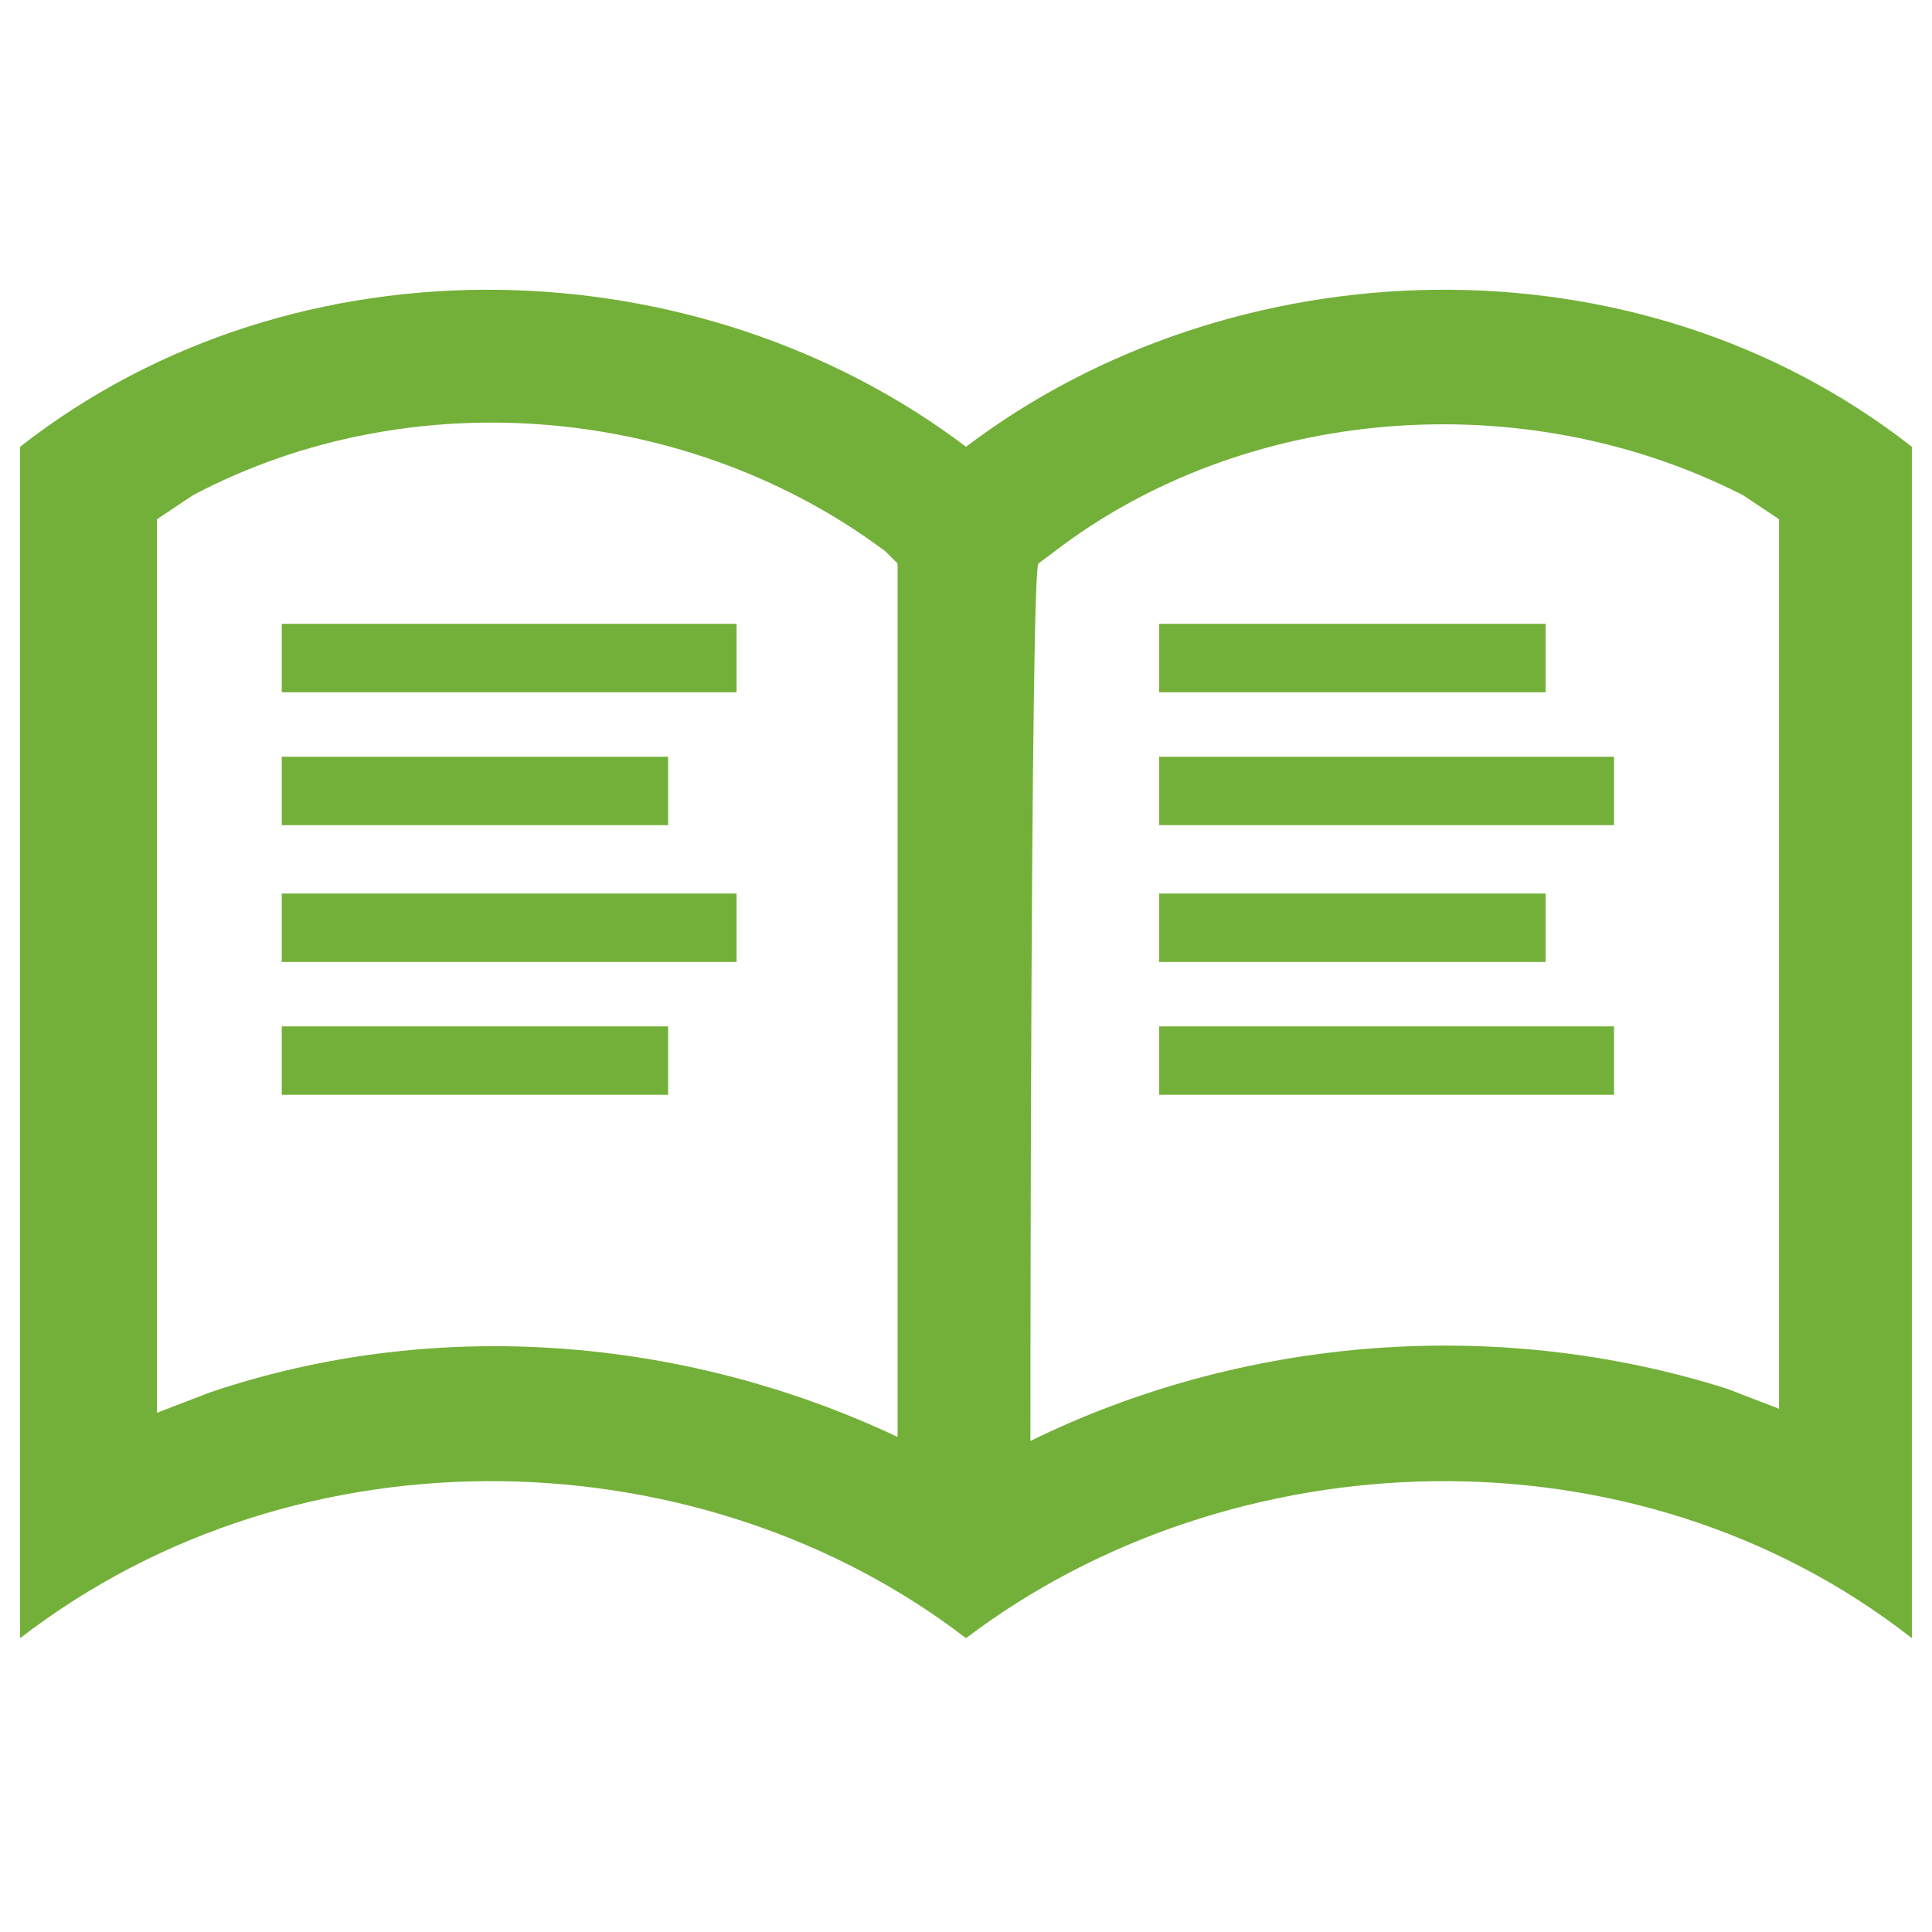
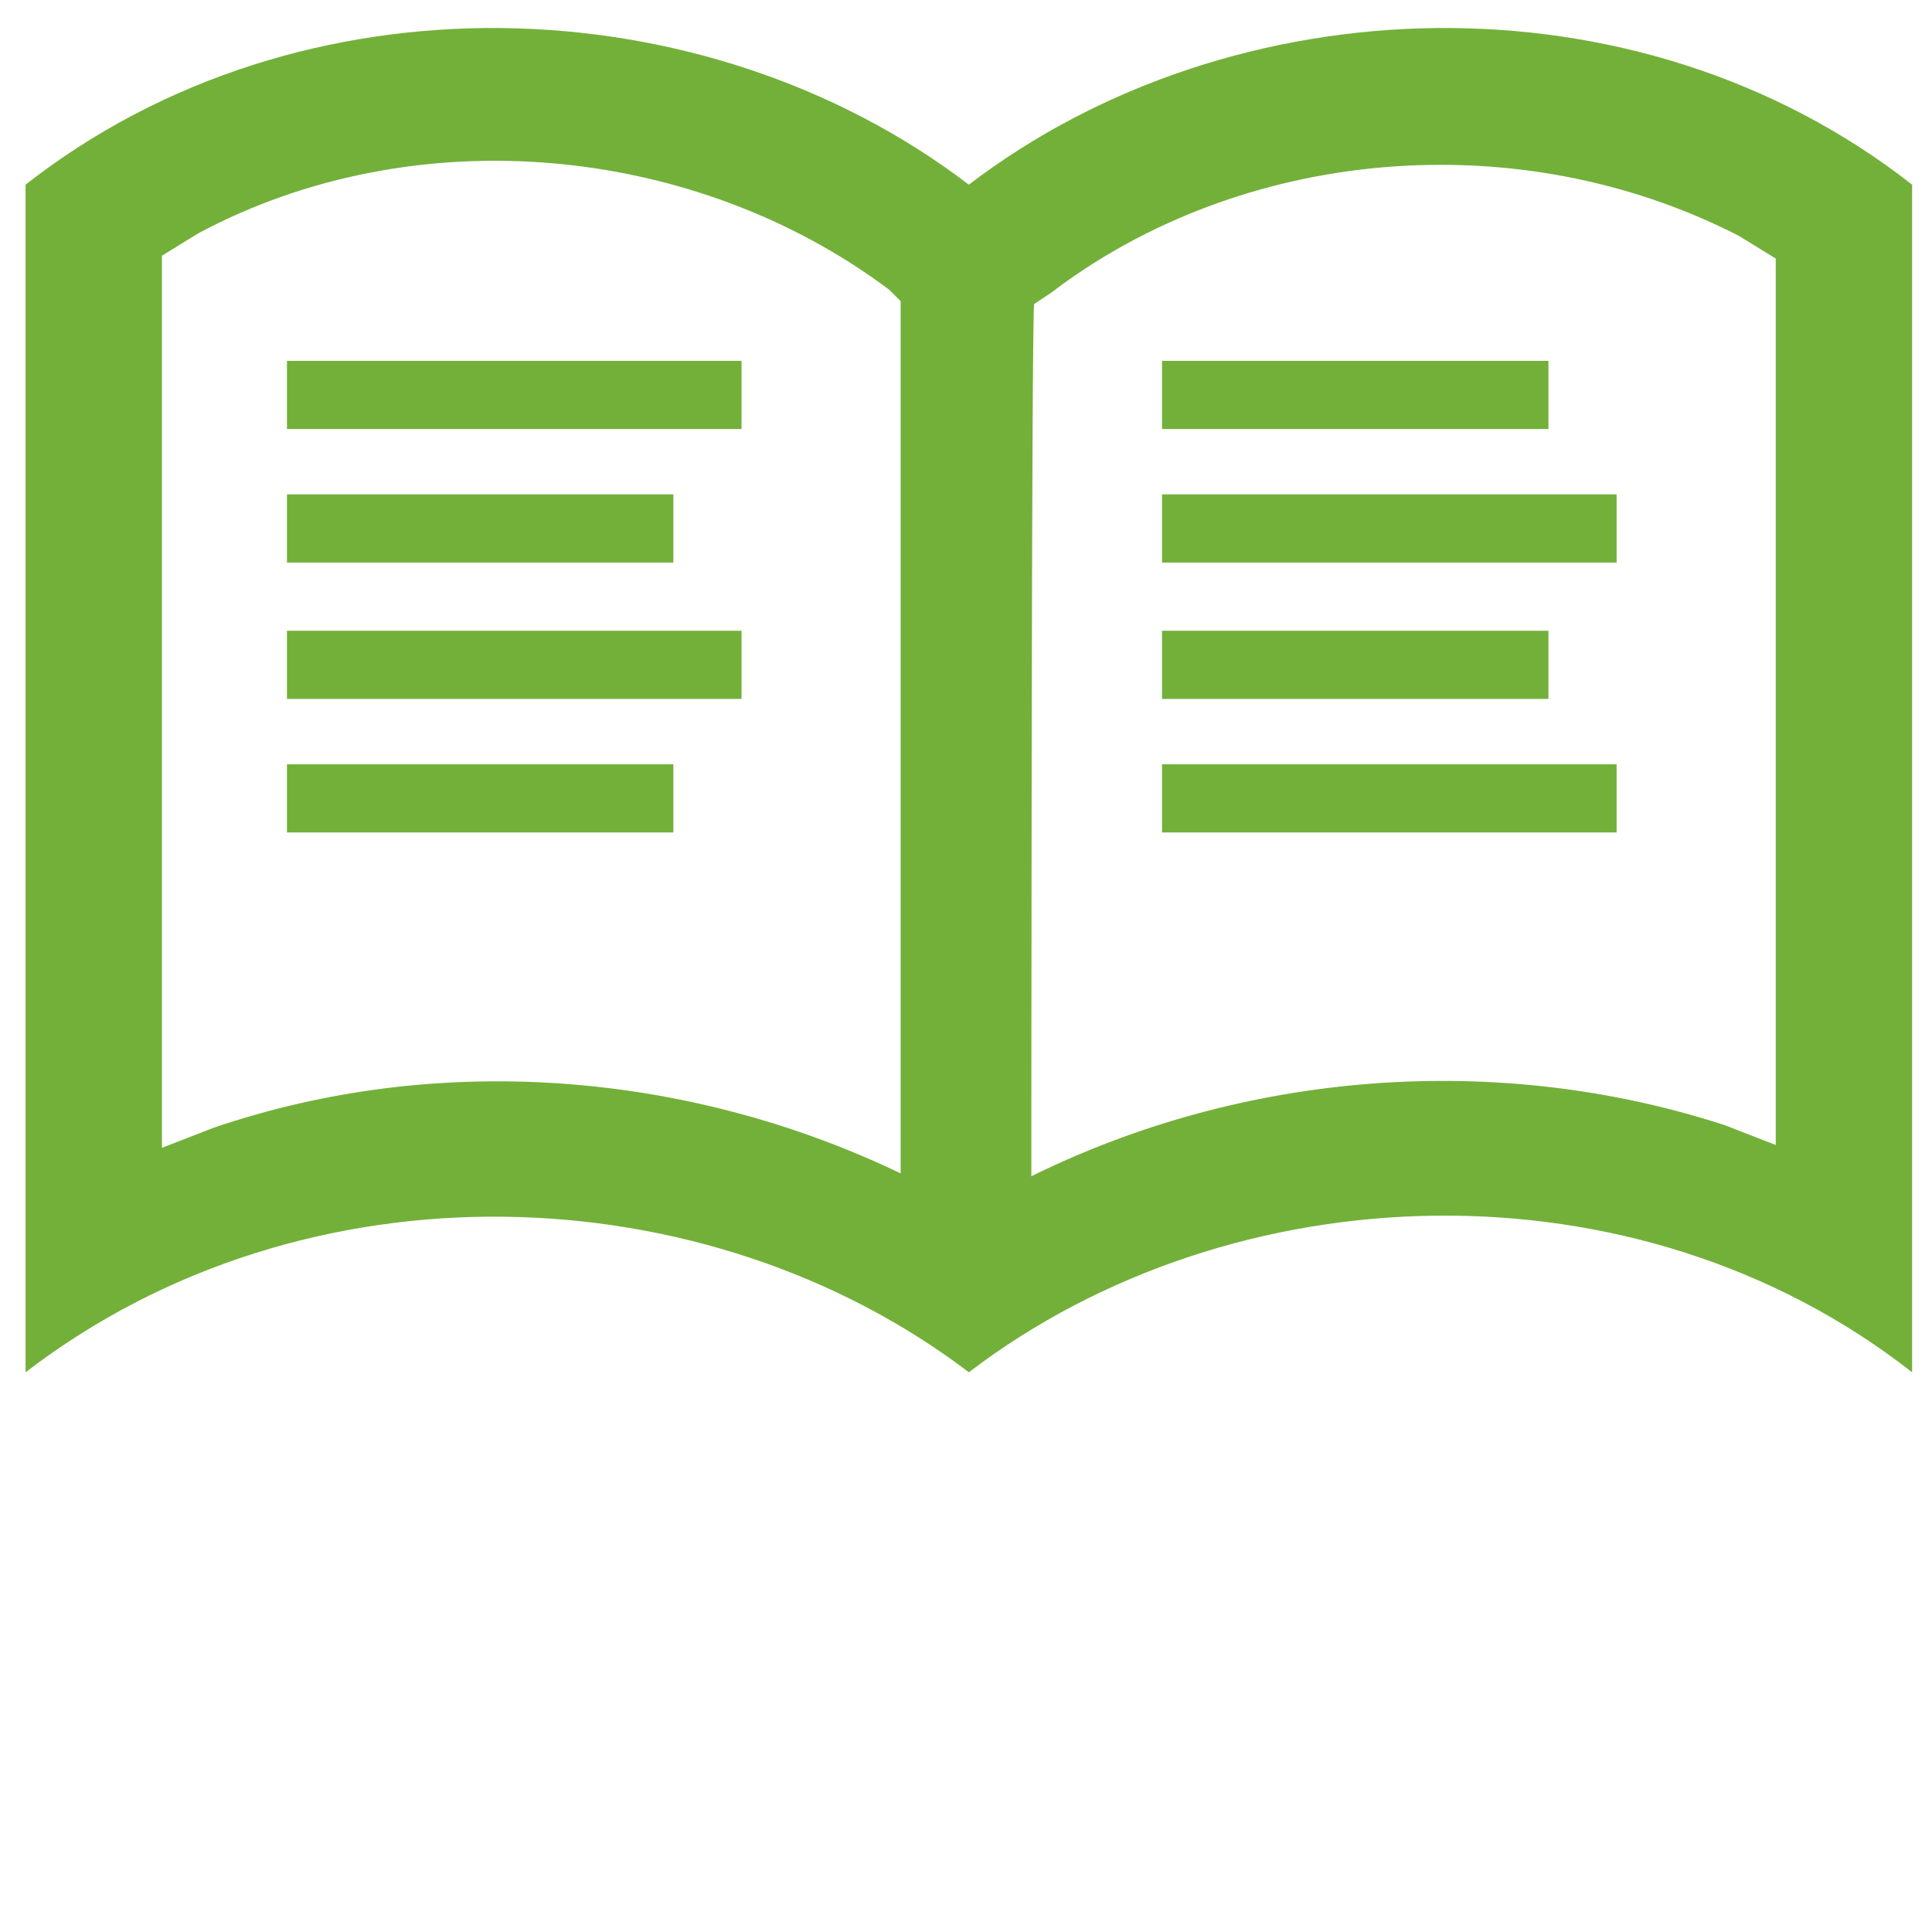
- <svg xmlns="http://www.w3.org/2000/svg" version="1.1" id="Layer_1" x="0px" y="0px" width="48px" height="48px" viewBox="0 0 48 48" enable-background="new 0 0 48 48" xml:space="preserve">
-   <path fill="#73B039" d="M0.5,40.7V11.1c6.9-5.4,16.9-5,23.5,0c6.6-5,16.6-5.4,23.5,0v29.6c-6.9-5.4-16.9-5-23.5,0  C17.5,35.7,7.5,35.3,0.5,40.7z M25.6,35.8c5.3-2.6,11.6-3.1,17.3-1.3l1.3,0.5V12.9l-0.9-0.6c-5.5-2.8-12.4-2.2-17.1,1.4l-0.4,0.3  C25.6,14.1,25.6,35.8,25.6,35.8z M22.3,35.7V14L22,13.7c-4.8-3.6-11.7-4.3-17.2-1.4l-0.9,0.6v22.2l1.3-0.5  C10.8,32.7,17,33.2,22.3,35.7z M7,27.2v-1.7h9.6v1.7H7z M28.8,27.2v-1.7h11.3v1.7H28.8z M7,23.9v-1.7h11.3v1.7H7z M28.8,23.9v-1.7  h9.6v1.7H28.8z M7,20.5v-1.7h9.6v1.7H7z M28.8,20.5v-1.7h11.3v1.7H28.8z M7,17.2v-1.7h11.3v1.7H7z M28.8,17.2v-1.7h9.6v1.7H28.8z" />
+ <svg xmlns="http://www.w3.org/2000/svg" version="1.1" id="Layer_1" x="0px" y="0px" width="68px" height="68px" viewBox="-10 -10 68 68" enable-background="new -10 -10 68 68" xml:space="preserve">
+   <path fill="#73B039" d="M-9.1,38.3V-3.5c9.7-7.6,23.9-7.1,33.2,0c9.3-7.1,23.5-7.6,33.2,0v41.8c-9.7-7.6-23.9-7.1-33.2,0  C14.9,31.3,0.8,30.7-9.1,38.3z M26.3,31.4c7.5-3.7,16.4-4.4,24.4-1.8l1.8,0.7V-0.9l-1.3-0.8c-7.8-4-17.5-3.1-24.2,2l-0.6,0.4  C26.3,0.8,26.3,31.4,26.3,31.4z M21.7,31.3V0.6l-0.4-0.4C14.5-4.9,4.7-5.9-3-1.8l-1.3,0.8v31.4l1.8-0.7C5.4,27,14.2,27.7,21.7,31.3z   M0.1,19.3v-2.4h13.6v2.4H0.1z M30.9,19.3v-2.4h16v2.4H30.9z M0.1,14.6v-2.4h16v2.4H0.1z M30.9,14.6v-2.4h13.6v2.4H30.9z M0.1,9.8  V7.4h13.6v2.4H0.1z M30.9,9.8V7.4h16v2.4H30.9z M0.1,5.1V2.7h16v2.4H0.1z M30.9,5.1V2.7h13.6v2.4H30.9z" />
</svg>
